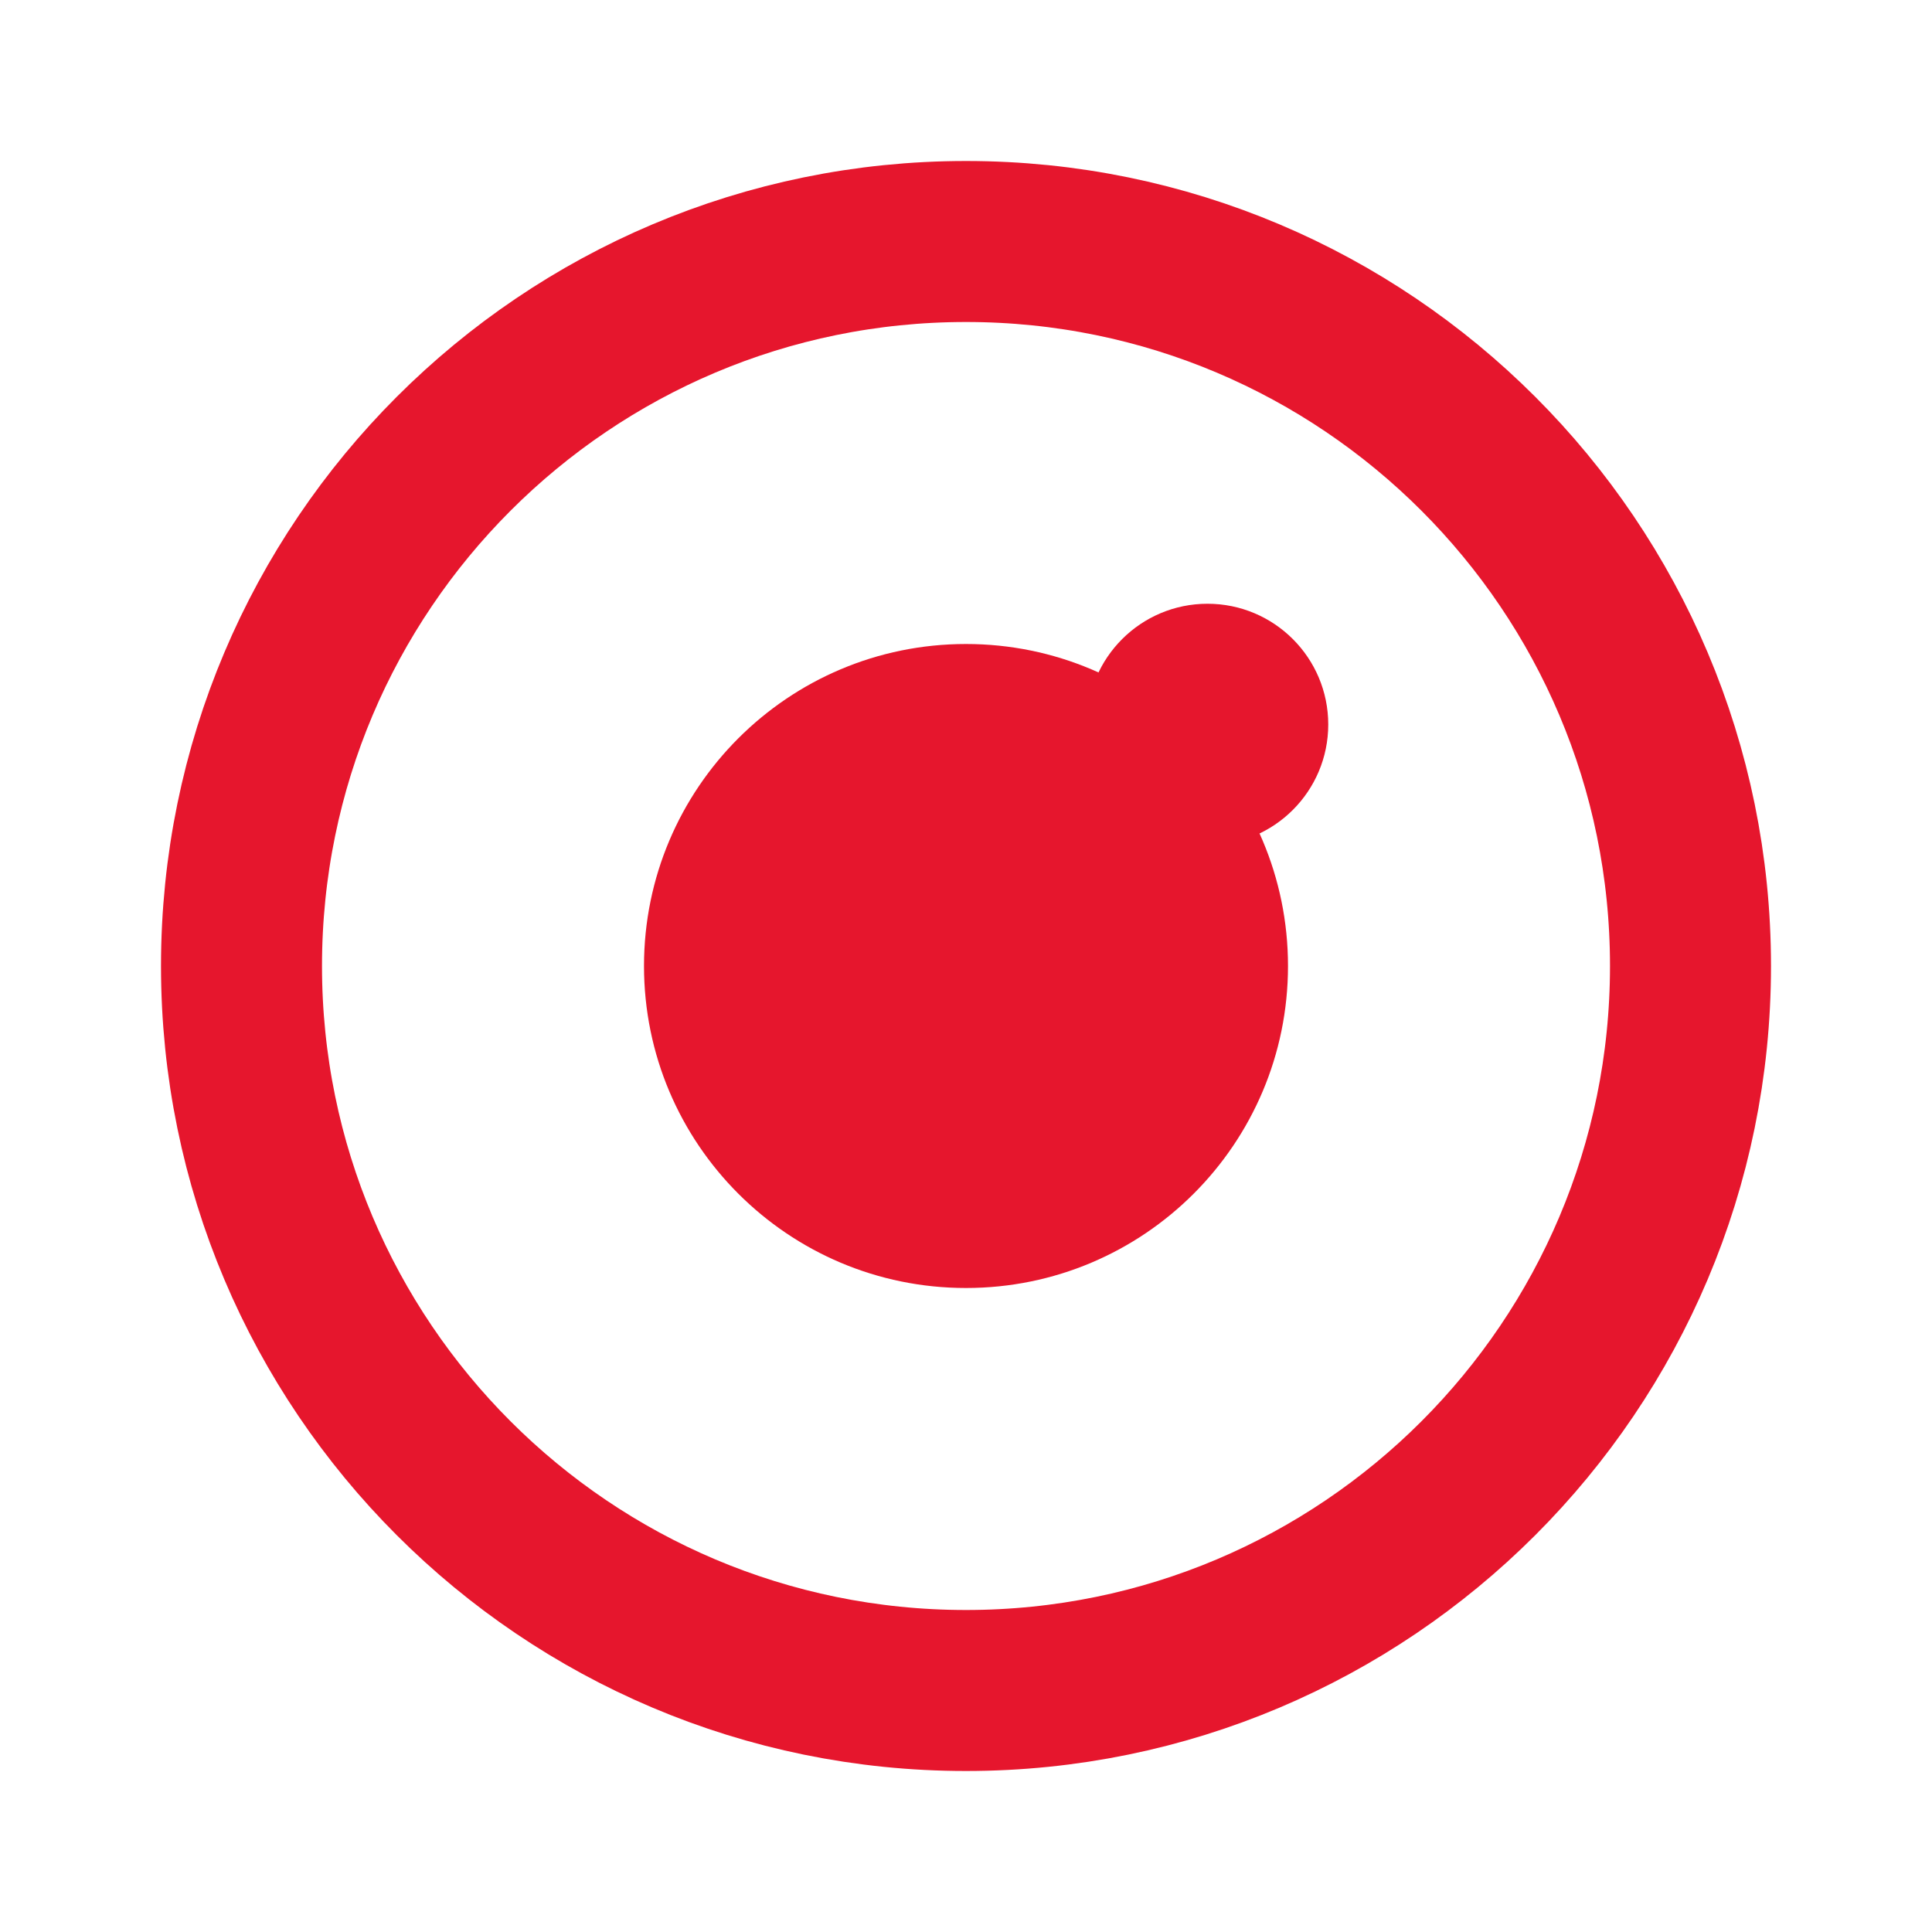
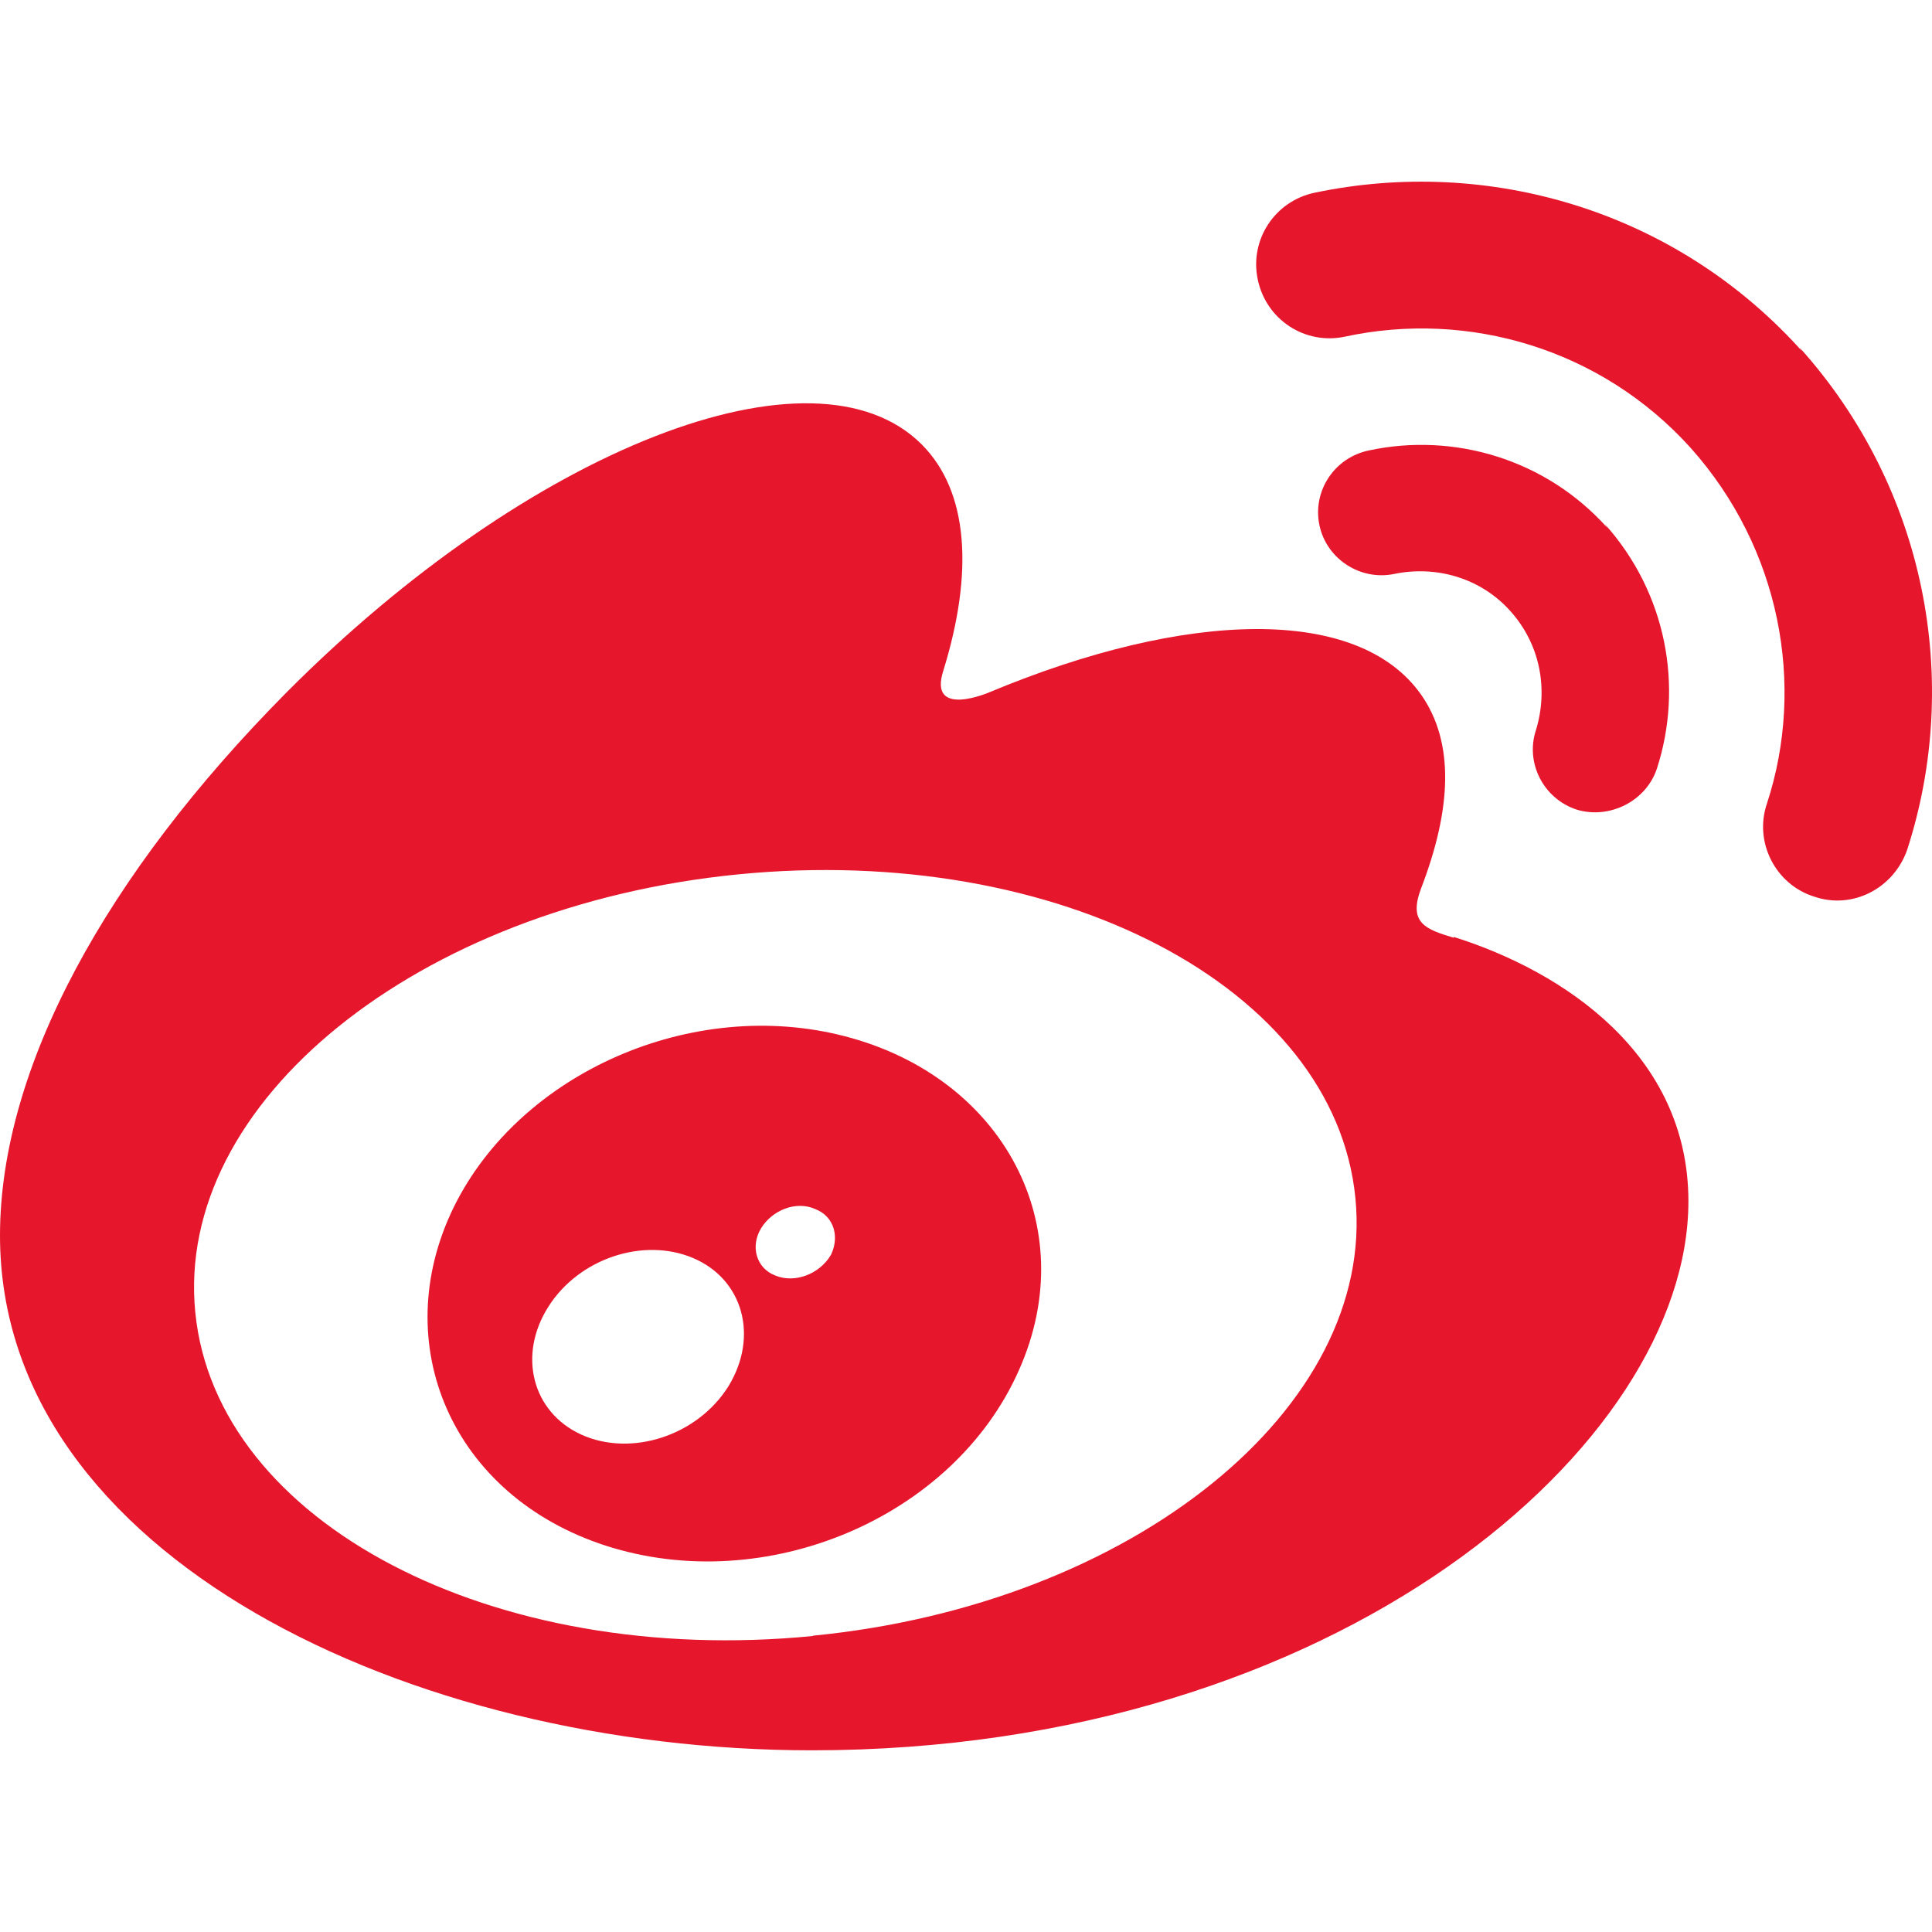
- <svg xmlns="http://www.w3.org/2000/svg" viewBox="0 0 24 24" fill="none">
-   <circle cx="12" cy="12" r="9" stroke="#E6162D" stroke-width="2" />
-   <circle cx="12" cy="12" r="4" fill="#E6162D" />
-   <circle cx="15" cy="9" r="1.5" fill="#E6162D" />
+ <svg xmlns="http://www.w3.org/2000/svg" viewBox="0 0 24 24" fill="#E6162D">
+   <path d="M10.098 20.323c-3.977.391-7.414-1.406-7.672-4.02-.259-2.609 2.759-5.047 6.74-5.441 3.979-.394 7.413 1.404 7.671 4.018.259 2.6-2.759 5.049-6.737 5.439l-.002.004zM9.05 17.219c-.384.616-1.208.884-1.829.602-.612-.279-.793-.991-.406-1.593.379-.595 1.176-.861 1.793-.601.622.263.82.972.442 1.592zm1.27-1.627c-.141.237-.449.353-.689.253-.236-.09-.313-.361-.177-.586.138-.227.436-.346.672-.24.239.09.315.36.18.601l.014-.028zm.176-2.719c-1.893-.493-4.033.45-4.857 2.118-.836 1.704-.026 3.591 1.886 4.21 1.983.64 4.318-.341 5.132-2.179.8-1.793-.201-3.642-2.161-4.149zm7.563-1.224c-.346-.105-.57-.18-.405-.615.375-.977.42-1.804 0-2.404-.781-1.112-2.915-1.053-5.364-.03 0 0-.766.331-.571-.271.376-1.217.315-2.224-.27-2.809-1.338-1.337-4.869.045-7.888 3.08C1.309 10.87 0 13.273 0 15.348c0 3.981 5.099 6.395 10.086 6.395 6.536 0 10.888-3.801 10.888-6.82 0-1.822-1.547-2.854-2.915-3.284v.01zm1.908-5.092c-.766-.856-1.908-1.187-2.96-.962-.436.09-.706.511-.616.932.09.42.511.691.932.602.511-.105 1.067.044 1.442.465.376.421.466.977.316 1.473-.136.406.089.856.51.992.405.119.857-.105.992-.512.33-1.021.12-2.178-.646-3.035l.03.045zm2.418-2.195c-1.576-1.757-3.905-2.419-6.054-1.968-.496.104-.812.587-.706 1.081.104.496.586.813 1.082.707 1.532-.331 3.185.15 4.296 1.383 1.112 1.246 1.429 2.943.947 4.416-.165.48.106 1.007.586 1.157.479.165.991-.104 1.157-.586.675-2.088.241-4.478-1.338-6.235l.03.045z" />
</svg>
